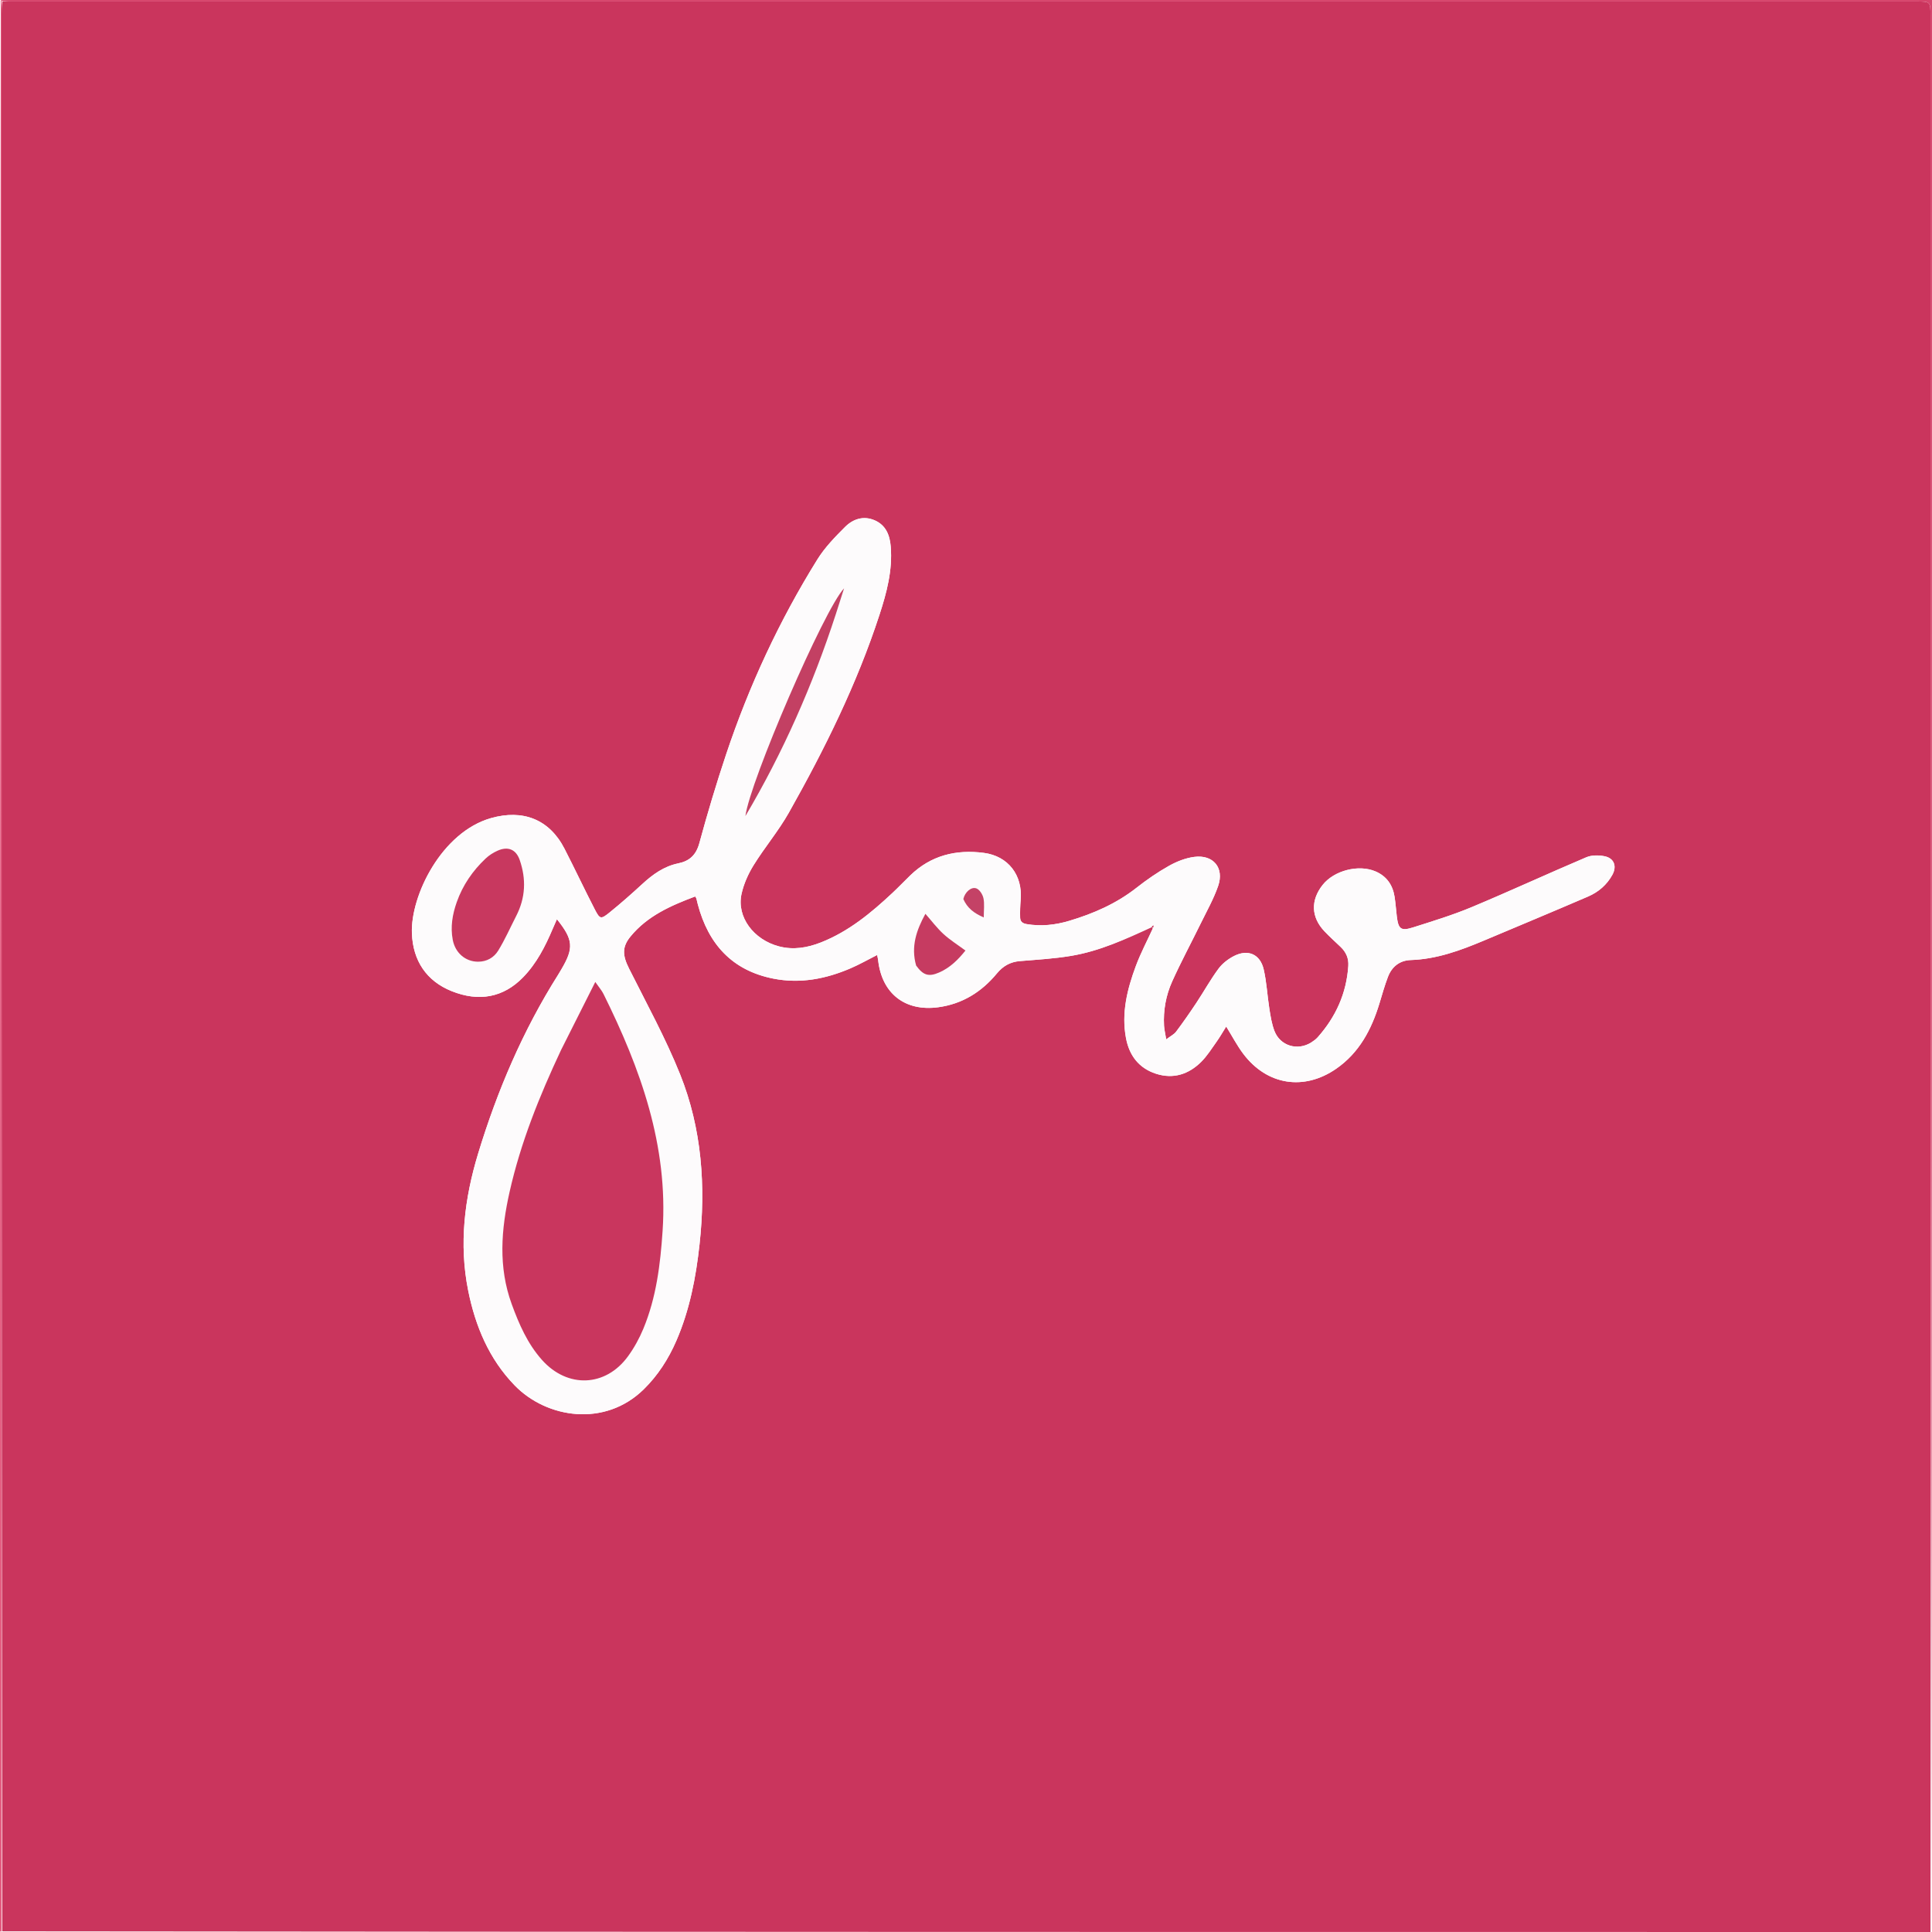
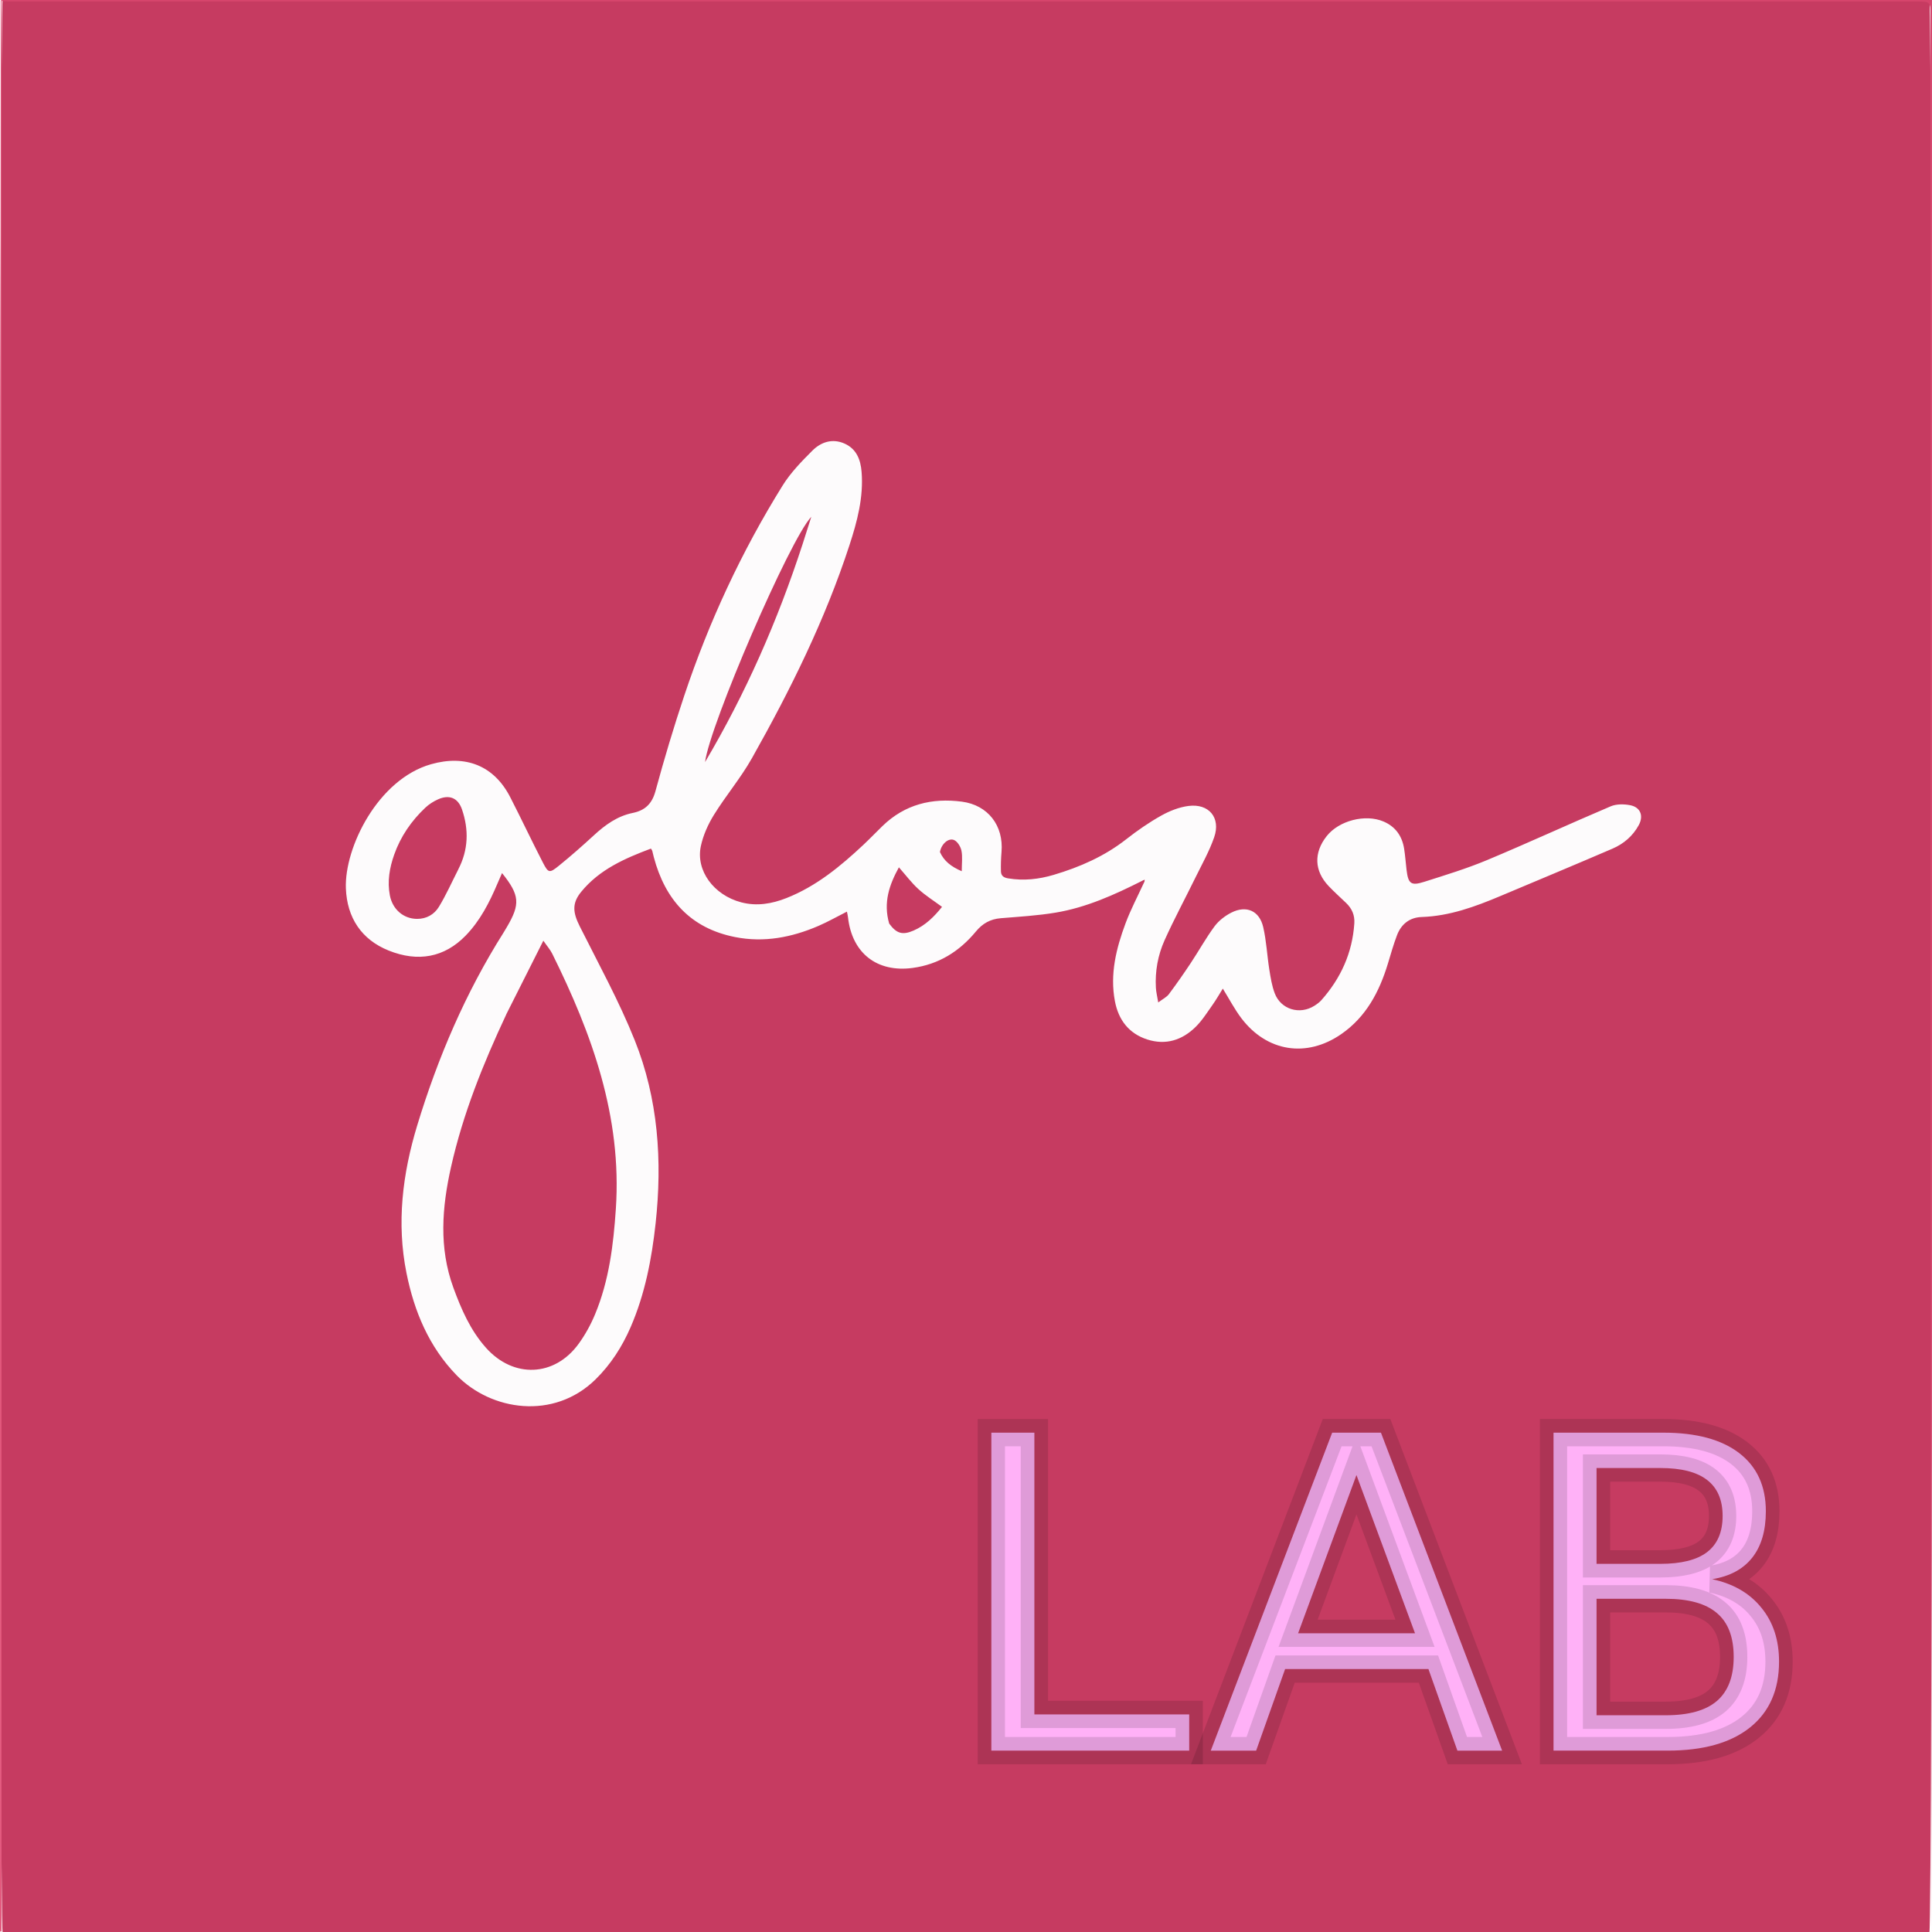
<svg xmlns="http://www.w3.org/2000/svg" version="1.1" id="Layer_1" x="0px" y="0px" width="600" height="600" viewBox="0 0 600 600" enable-background="new 0 0 600 600" xml:space="preserve">
  <defs id="defs27" />
-   <path fill="#ca355d" opacity="1" stroke="none" d="m 599.531,600 c -199.545,0 -399.09,0 -598.847,-0.211 C 0.474,401.287 0.473,202.996 0.475,4.705 c 9e-6,-1.406 0.017,-2.811 0.244,-4.221 C 2.03,0.476 3.124,0.468 4.218,0.468 201.167,0.468 398.117,0.467 595.067,0.467 c 4.465,0 4.463,8.353e-4 4.463,4.461 4e-4,198.357 10e-4,396.715 0.002,595.072 M 357.789,287.912 c 0.084,0.073 0.167,0.145 0.169,0.538 -1.748,3.832 -3.727,7.579 -5.195,11.515 -2.693,7.225 -4.547,14.652 -3.068,22.458 1.022,5.392 4.019,9.328 9.337,11.04 5.343,1.72 10.087,0.186 13.97,-3.653 1.863,-1.842 3.291,-4.139 4.822,-6.296 1.087,-1.532 2.017,-3.176 2.985,-4.721 1.869,3.013 3.383,5.938 5.342,8.526 7.346,9.705 18.795,11.512 28.797,4.603 7.165,-4.95 10.98,-12.182 13.446,-20.284 0.84,-2.759 1.614,-5.548 2.639,-8.239 1.217,-3.196 3.651,-5.136 7.1,-5.251 8.057,-0.269 15.427,-2.98 22.717,-6.05 10.788,-4.543 21.595,-9.044 32.345,-13.676 3.21,-1.383 5.849,-3.632 7.551,-6.759 1.462,-2.687 0.509,-5.172 -2.454,-5.756 -1.803,-0.355 -3.987,-0.379 -5.63,0.319 -11.924,5.064 -23.689,10.506 -35.641,15.501 -5.888,2.461 -12.034,4.331 -18.126,6.269 -3.845,1.223 -4.627,0.562 -5.111,-3.487 -0.241,-2.015 -0.369,-4.046 -0.689,-6.048 -0.582,-3.641 -2.466,-6.367 -5.932,-7.848 -5.252,-2.245 -12.865,-0.279 -16.411,4.219 -3.766,4.777 -3.586,10.007 0.577,14.392 1.612,1.697 3.362,3.263 5.051,4.886 1.668,1.603 2.507,3.513 2.351,5.869 -0.563,8.507 -3.886,15.826 -9.503,22.152 -0.561,0.632 -1.283,1.151 -2.003,1.608 -4.25,2.697 -9.68,1.073 -11.449,-3.604 -0.818,-2.161 -1.19,-4.517 -1.555,-6.818 -0.647,-4.08 -0.837,-8.254 -1.765,-12.262 -1.095,-4.728 -4.869,-6.37 -9.201,-4.166 -1.823,0.927 -3.626,2.317 -4.832,3.945 -2.498,3.374 -4.54,7.082 -6.865,10.588 -2.021,3.047 -4.115,6.051 -6.307,8.976 -0.635,0.847 -1.718,1.358 -3.069,2.38 -0.302,-1.844 -0.609,-3.039 -0.676,-4.248 -0.264,-4.762 0.581,-9.411 2.513,-13.705 2.748,-6.112 5.937,-12.024 8.884,-18.048 1.882,-3.847 4.018,-7.619 5.409,-11.643 1.947,-5.63 -1.518,-9.798 -7.447,-9.018 -2.701,0.355 -5.449,1.442 -7.844,2.788 -3.525,1.981 -6.894,4.311 -10.079,6.812 -6.259,4.914 -13.355,8.012 -20.889,10.259 -4.316,1.287 -8.684,1.766 -13.19,1.015 -1.377,-0.229 -2.012,-0.835 -2.045,-2.028 -0.052,-1.862 0.012,-3.736 0.167,-5.594 0.633,-7.571 -3.876,-13.503 -11.42,-14.497 -8.63,-1.136 -16.451,0.767 -22.881,7 -1.851,1.794 -3.63,3.663 -5.51,5.424 -6.639,6.22 -13.608,11.983 -22.202,15.375 -4.224,1.667 -8.57,2.412 -13.064,1.23 -7.895,-2.077 -13.163,-9.154 -11.625,-16.241 0.68,-3.134 2.079,-6.255 3.777,-8.994 3.451,-5.567 7.745,-10.635 10.951,-16.326 11.088,-19.681 21.105,-39.892 28.129,-61.438 2.227,-6.832 4.083,-13.797 3.492,-21.122 -0.285,-3.53 -1.464,-6.64 -4.939,-8.174 -3.502,-1.546 -6.774,-0.432 -9.258,2.048 -3.126,3.12 -6.292,6.383 -8.605,10.104 -11.832,19.034 -21.221,39.263 -28.324,60.515 -3.041,9.098 -5.794,18.303 -8.311,27.559 -1.003,3.69 -3.045,5.573 -6.553,6.291 -4.452,0.911 -7.941,3.444 -11.209,6.453 -3.273,3.013 -6.615,5.961 -10.072,8.759 -2.751,2.227 -3.051,2.165 -4.638,-0.913 -3.219,-6.241 -6.204,-12.602 -9.412,-18.849 -4.701,-9.154 -12.928,-12.303 -22.814,-9.504 -15.338,4.342 -25.019,24.064 -24.573,35.797 0.322,8.473 4.498,14.785 12.328,17.935 8.513,3.425 16.098,1.965 22.17,-4.265 4.222,-4.331 6.903,-9.602 9.23,-15.092 0.399,-0.941 0.819,-1.873 1.305,-2.981 5.108,6.368 5.295,8.945 1.385,15.574 -0.317,0.538 -0.628,1.08 -0.962,1.608 -10.957,17.344 -18.939,36.04 -24.891,55.606 -4.233,13.914 -5.987,28.126 -3.084,42.562 2.221,11.046 6.482,21.248 14.456,29.454 9.927,10.216 27.983,13.046 40.058,1.196 4.405,-4.323 7.675,-9.429 10.123,-15.068 4.149,-9.556 6.087,-19.669 7.207,-29.939 1.965,-18.034 0.75,-35.877 -6.023,-52.787 -4.511,-11.261 -10.404,-21.977 -15.855,-32.849 -2.018,-4.026 -2.268,-6.673 0.421,-9.96 5.28,-6.454 12.599,-9.632 20.109,-12.459 0.229,0.394 0.339,0.518 0.377,0.66 0.159,0.603 0.284,1.214 0.444,1.817 3.275,12.301 10.62,20.503 23.448,23.039 8.339,1.649 16.321,0.101 24.006,-3.209 2.771,-1.194 5.407,-2.701 8.232,-4.129 0.116,0.6 0.253,1.113 0.311,1.635 1.157,10.34 8.357,15.98 18.652,14.595 7.507,-1.01 13.481,-4.764 18.224,-10.499 1.929,-2.332 4.168,-3.589 7.166,-3.836 5.288,-0.435 10.611,-0.745 15.835,-1.614 8.861,-1.474 16.986,-5.155 25.199,-8.952 z" id="path2" style="stroke-width:0.469" />
+   <rect style="color:#000000;overflow:visible;fill:#c63b61;fill-opacity:1;fill-rule:evenodd;stroke:#000000;stroke-width:0;stroke-linejoin:bevel;stroke-miterlimit:19.3;stroke-opacity:0.127;paint-order:stroke markers fill;stop-color:#000000" id="rect370" width="600" height="600" x="3.7247448e-06" y="2.9999999e-06" rx="0.802" ry="261.275" />
  <path fill="#d6456c" opacity="1" stroke="none" d="m 599.766,600 c -0.235,-198.357 -0.236,-396.715 -0.236,-595.072 0,-4.46 0.002,-4.461 -4.463,-4.461 -196.95,-5.2e-6 -393.899,1.266e-4 -590.849,8.174e-4 -1.094,3.9e-6 -2.188,0.008 -3.508,-0.106 -0.23,-0.2 -0.233,-0.281 -0.237,-0.362 199.803,0 399.607,0 599.527,0 0,200 0,400 -0.234,600 z" id="path4" style="stroke-width:0.469" />
  <path fill="#e2567b" opacity="1" stroke="none" d="m 0.239,8.01e-5 c 0.238,0.081 0.242,0.162 0.254,0.366 -9.46e-4,1.528 -0.018,2.933 -0.018,4.339 -0.001,198.291 -0.001,396.581 -0.001,595.084 -0.157,0.133 -0.443,0.063 -0.448,-0.024 -0.039,-0.623 -0.021,-1.249 -0.021,-1.874 0,-199.297 0,-398.594 0.234,-597.891 z" id="path6" style="stroke-width:0.469" />
-   <path fill="#fdfbfc" opacity="1" stroke="none" d="m 357.542,287.691 c -7.966,4.017 -16.09,7.699 -24.952,9.173 -5.224,0.869 -10.546,1.179 -15.835,1.614 -2.997,0.247 -5.237,1.504 -7.166,3.836 -4.743,5.734 -10.717,9.489 -18.224,10.499 -10.295,1.385 -17.495,-4.255 -18.652,-14.595 -0.058,-0.522 -0.195,-1.035 -0.311,-1.635 -2.825,1.428 -5.461,2.935 -8.232,4.129 -7.685,3.31 -15.667,4.858 -24.006,3.209 -12.828,-2.536 -20.173,-10.738 -23.448,-23.039 -0.16,-0.602 -0.285,-1.214 -0.444,-1.817 -0.038,-0.143 -0.148,-0.266 -0.377,-0.66 -7.51,2.827 -14.829,6.005 -20.109,12.459 -2.689,3.286 -2.439,5.933 -0.421,9.96 5.45,10.872 11.344,21.588 15.855,32.849 6.773,16.91 7.989,34.753 6.023,52.787 -1.119,10.27 -3.058,20.384 -7.207,29.939 -2.448,5.638 -5.718,10.745 -10.123,15.068 -12.074,11.849 -30.13,9.02 -40.058,-1.196 -7.974,-8.206 -12.235,-18.408 -14.456,-29.454 -2.903,-14.436 -1.149,-28.648 3.084,-42.562 5.953,-19.566 13.934,-38.261 24.891,-55.606 0.334,-0.528 0.645,-1.07 0.962,-1.608 3.911,-6.629 3.723,-9.206 -1.385,-15.574 -0.486,1.108 -0.906,2.04 -1.305,2.981 -2.326,5.49 -5.008,10.761 -9.23,15.092 -6.072,6.23 -13.657,7.69 -22.17,4.265 -7.83,-3.15 -12.006,-9.462 -12.328,-17.935 -0.446,-11.733 9.235,-31.455 24.573,-35.797 9.886,-2.799 18.113,0.351 22.814,9.504 3.208,6.247 6.193,12.608 9.412,18.849 1.587,3.078 1.887,3.139 4.638,0.913 3.457,-2.798 6.799,-5.746 10.072,-8.759 3.269,-3.009 6.757,-5.542 11.209,-6.453 3.508,-0.718 5.55,-2.601 6.553,-6.291 2.517,-9.256 5.27,-18.461 8.311,-27.559 7.103,-21.252 16.492,-41.481 28.324,-60.515 2.313,-3.721 5.479,-6.984 8.605,-10.104 2.485,-2.48 5.757,-3.594 9.258,-2.048 3.475,1.534 4.654,4.644 4.939,8.174 0.591,7.325 -1.265,14.29 -3.492,21.122 -7.024,21.546 -17.041,41.757 -28.129,61.438 -3.206,5.691 -7.501,10.758 -10.951,16.326 -1.698,2.739 -3.096,5.86 -3.777,8.994 -1.539,7.086 3.729,14.164 11.625,16.241 4.495,1.182 8.841,0.438 13.064,-1.23 8.594,-3.392 15.562,-9.155 22.202,-15.375 1.88,-1.761 3.659,-3.631 5.51,-5.424 6.43,-6.233 14.251,-8.136 22.881,-7 7.544,0.993 12.053,6.925 11.42,14.497 -0.155,1.857 -0.219,3.732 -0.167,5.594 0.033,1.193 0.668,1.798 2.045,2.028 4.507,0.751 8.875,0.272 13.19,-1.015 7.534,-2.247 14.63,-5.344 20.889,-10.259 3.185,-2.501 6.554,-4.831 10.079,-6.812 2.395,-1.346 5.142,-2.433 7.844,-2.788 5.929,-0.78 9.395,3.388 7.447,9.018 -1.392,4.024 -3.528,7.796 -5.409,11.643 -2.947,6.024 -6.135,11.936 -8.884,18.048 -1.931,4.295 -2.776,8.943 -2.513,13.705 0.067,1.209 0.374,2.405 0.676,4.248 1.35,-1.023 2.434,-1.533 3.069,-2.38 2.192,-2.925 4.286,-5.929 6.307,-8.976 2.326,-3.507 4.367,-7.215 6.865,-10.588 1.206,-1.628 3.009,-3.018 4.832,-3.945 4.332,-2.204 8.106,-0.563 9.201,4.166 0.928,4.008 1.118,8.182 1.765,12.262 0.365,2.301 0.737,4.657 1.555,6.818 1.77,4.678 7.199,6.302 11.449,3.604 0.72,-0.457 1.442,-0.975 2.003,-1.608 5.617,-6.327 8.939,-13.645 9.503,-22.152 0.156,-2.357 -0.683,-4.266 -2.351,-5.869 -1.689,-1.623 -3.439,-3.189 -5.051,-4.886 -4.163,-4.384 -4.343,-9.615 -0.577,-14.392 3.546,-4.498 11.159,-6.464 16.411,-4.219 3.466,1.482 5.35,4.207 5.932,7.848 0.32,2.001 0.448,4.033 0.689,6.048 0.484,4.049 1.266,4.71 5.111,3.487 6.093,-1.938 12.238,-3.808 18.126,-6.269 11.952,-4.995 23.717,-10.436 35.641,-15.501 1.643,-0.698 3.828,-0.674 5.63,-0.319 2.963,0.584 3.917,3.069 2.454,5.756 -1.702,3.127 -4.341,5.376 -7.551,6.759 -10.75,4.632 -21.557,9.132 -32.345,13.676 -7.29,3.07 -14.66,5.78 -22.717,6.05 -3.449,0.115 -5.883,2.055 -7.1,5.251 -1.024,2.691 -1.799,5.48 -2.639,8.239 -2.466,8.102 -6.281,15.334 -13.446,20.284 -10.002,6.909 -21.451,5.102 -28.797,-4.603 -1.959,-2.588 -3.473,-5.513 -5.342,-8.526 -0.969,1.545 -1.898,3.189 -2.985,4.721 -1.531,2.158 -2.959,4.454 -4.822,6.296 -3.883,3.839 -8.627,5.373 -13.97,3.653 -5.318,-1.712 -8.315,-5.648 -9.337,-11.04 -1.48,-7.806 0.375,-15.233 3.068,-22.458 1.468,-3.937 3.447,-7.683 5.329,-11.762 0.146,-0.431 0.158,-0.615 0.171,-0.8 -0.241,0.096 -0.481,0.191 -0.722,0.287 m -183.391,38.57 c -6.638,14.152 -12.457,28.598 -15.898,43.91 -2.622,11.668 -3.554,23.287 0.659,34.827 2.285,6.261 4.919,12.323 9.428,17.367 7.905,8.843 19.746,8.398 26.697,-1.158 1.907,-2.621 3.513,-5.551 4.758,-8.547 4.033,-9.709 5.285,-20.008 5.982,-30.4 1.779,-26.493 -6.86,-50.388 -18.351,-73.565 -0.564,-1.137 -1.439,-2.119 -2.556,-3.732 -3.71,7.377 -7.132,14.182 -10.719,21.298 m -13.796,-41.894 c 2.898,-5.592 3.067,-11.396 1.061,-17.246 -1.155,-3.367 -3.674,-4.37 -6.902,-2.928 -1.331,0.594 -2.635,1.424 -3.693,2.422 -4.032,3.804 -7.122,8.295 -8.972,13.54 -1.337,3.791 -2.015,7.699 -1.24,11.743 0.767,4.005 3.894,6.734 7.8,6.767 2.748,0.024 4.985,-1.276 6.315,-3.445 2.063,-3.364 3.672,-7.006 5.63,-10.853 M 259.642,190.528 c 0.831,-2.606 1.662,-5.213 2.493,-7.819 -6.231,6.545 -29.286,60.047 -30.644,70.734 11.707,-19.788 20.923,-40.7 28.151,-62.915 m 24.954,109.507 c 2.113,2.863 3.816,3.387 7.033,1.995 3.441,-1.489 5.985,-4.057 8.199,-6.83 -2.391,-1.771 -4.784,-3.264 -6.829,-5.136 -2.012,-1.842 -3.671,-4.069 -5.608,-6.266 -2.763,5.036 -4.559,10.141 -2.795,16.238 m 14.63,-20.651 c 1.17,2.605 3.205,4.204 6.292,5.537 0,-2.303 0.269,-4.195 -0.095,-5.957 -0.24,-1.159 -1.184,-2.675 -2.186,-3.06 -1.61,-0.618 -3.61,1.192 -4.011,3.48 m -68.359,-25.143 c 0,0 -0.04,0.022 0,0 z" id="path8" style="stroke-width:0.469" />
-   <path fill="#c9365e" opacity="1" stroke="none" d="m 174.233,326.105 c 3.505,-6.96 6.927,-13.765 10.637,-21.143 1.117,1.613 1.992,2.595 2.556,3.732 11.491,23.178 20.13,47.072 18.351,73.565 -0.698,10.392 -1.949,20.692 -5.982,30.4 -1.245,2.996 -2.851,5.926 -4.758,8.547 -6.951,9.556 -18.792,10.001 -26.697,1.158 -4.509,-5.044 -7.143,-11.107 -9.428,-17.367 -4.213,-11.54 -3.281,-23.159 -0.659,-34.827 3.441,-15.312 9.26,-29.758 15.98,-44.066 z" id="path10" style="stroke-width:0.469" />
-   <path fill="#c8385f" opacity="1" stroke="none" d="m 160.277,284.529 c -1.88,3.686 -3.49,7.327 -5.552,10.692 -1.33,2.169 -3.567,3.468 -6.315,3.445 -3.906,-0.033 -7.033,-2.762 -7.8,-6.767 -0.775,-4.045 -0.098,-7.953 1.24,-11.743 1.85,-5.245 4.94,-9.736 8.972,-13.54 1.057,-0.997 2.362,-1.827 3.693,-2.422 3.227,-1.442 5.747,-0.439 6.902,2.928 2.006,5.85 1.837,11.654 -1.139,17.408 z" id="path12" style="stroke-width:0.469" />
-   <path fill="#c34063" opacity="1" stroke="none" d="m 259.581,190.703 c -7.168,22.04 -16.383,42.952 -28.09,62.74 1.358,-10.687 24.413,-64.189 30.644,-70.734 -0.831,2.606 -1.662,5.213 -2.553,7.994 z" id="path14" style="stroke-width:0.469" />
-   <path fill="#c63b61" opacity="1" stroke="none" d="m 284.515,299.871 c -1.683,-5.932 0.113,-11.038 2.876,-16.074 1.937,2.197 3.596,4.424 5.608,6.266 2.045,1.872 4.438,3.365 6.829,5.136 -2.214,2.773 -4.758,5.341 -8.199,6.83 -3.217,1.392 -4.92,0.869 -7.114,-2.158 z" id="path16" style="stroke-width:0.469" />
-   <path fill="#c44266" opacity="1" stroke="none" d="m 299.175,279.217 c 0.451,-2.121 2.451,-3.931 4.061,-3.313 1.002,0.385 1.946,1.901 2.186,3.06 0.365,1.761 0.095,3.654 0.095,5.957 -3.086,-1.333 -5.121,-2.933 -6.342,-5.704 z" id="path18" style="stroke-width:0.469" />
-   <path fill="#ca355d" opacity="1" stroke="none" d="m 357.666,287.801 c 0.117,-0.206 0.357,-0.302 0.598,-0.397 -0.012,0.184 -0.025,0.369 -0.13,0.639 -0.177,0.013 -0.26,-0.059 -0.468,-0.242 z" id="path20" style="stroke-width:0.469" />
-   <path fill="#c34063" opacity="1" stroke="none" d="m 230.847,254.252 c -0.02,0.011 0.02,-0.011 0,0 z" id="path22" style="stroke-width:0.469" />
+   <g aria-label="LAB" id="text1019" style="font-size:135.45px;line-height:29.8%;font-family:Kalimati;-inkscape-font-specification:Kalimati;letter-spacing:12.988px;word-spacing:0px;fill:#ffb1f7;stroke:#000000;stroke-width:8.466px;stroke-opacity:0.127;stop-color:#000000">
+     <path d="m 307.874,444.927 h 13.36 v 87.5 h 48.082 v 11.243 h -61.442 z" id="path6750" />
+     <path d="m 421.259,458.089 -18.122,49.14 h 36.31 z m -7.54,-13.161 h 15.146 l 37.632,98.744 h -13.889 l -8.995,-25.331 h -44.511 l -8.995,25.331 h -14.087 z" id="path6752" />
+     <path d="m 495.821,496.515 v 36.177 h 21.429 q 10.78,0 15.939,-4.431 5.225,-4.497 5.225,-13.691 0,-9.259 -5.225,-13.624 -5.159,-4.431 -15.939,-4.431 z m 0,-40.609 v 29.762 h 19.775 q 9.788,0 14.55,-3.638 4.828,-3.704 4.828,-11.243 0,-7.474 -4.828,-11.177 -4.762,-3.704 -14.55,-3.704 z m -13.36,-10.979 h 34.127 q 15.278,0 23.545,6.349 8.267,6.349 8.267,18.056 0,9.061 -4.233,14.418 -4.233,5.357 -12.434,6.68 9.855,2.116 15.278,8.862 5.489,6.68 5.489,16.733 0,13.228 -8.995,20.437 -8.995,7.209 -25.595,7.209 h -35.45 z" id="path6754" />
+   </g>
+   <g id="g316" transform="matrix(6.461861,0,0,6.461861,-30.35034,-36.29004)">
+     <path fill="#fdfbfc" opacity="1" stroke="none" d="m 59.59,47.948 c -1.328,0.67 -2.682,1.283 -4.159,1.529 -0.871,0.145 -1.758,0.196 -2.639,0.269 -0.5,0.041 -0.873,0.251 -1.194,0.639 -0.791,0.956 -1.786,1.581 -3.037,1.75 -1.716,0.231 -2.916,-0.709 -3.109,-2.433 -0.01,-0.087 -0.032,-0.173 -0.052,-0.273 -0.471,0.238 -0.91,0.489 -1.372,0.688 -1.281,0.552 -2.611,0.81 -4.001,0.535 -2.138,-0.423 -3.362,-1.79 -3.908,-3.84 -0.027,-0.1 -0.048,-0.202 -0.074,-0.303 -0.006,-0.024 -0.025,-0.044 -0.063,-0.11 -1.252,0.471 -2.472,1.001 -3.352,2.077 -0.448,0.548 -0.407,0.989 -0.07,1.66 0.908,1.812 1.891,3.598 2.642,5.475 1.129,2.818 1.331,5.792 1.004,8.798 -0.187,1.712 -0.51,3.397 -1.201,4.99 -0.408,0.94 -0.953,1.791 -1.687,2.511 -2.012,1.975 -5.022,1.503 -6.676,-0.199 -1.329,-1.368 -2.039,-3.068 -2.409,-4.909 -0.484,-2.406 -0.191,-4.775 0.514,-7.094 0.992,-3.261 2.322,-6.377 4.149,-9.268 0.056,-0.088 0.107,-0.178 0.16,-0.268 0.652,-1.105 0.621,-1.534 -0.231,-2.596 -0.081,0.185 -0.151,0.34 -0.217,0.497 -0.388,0.915 -0.835,1.794 -1.538,2.515 -1.012,1.038 -2.276,1.282 -3.695,0.711 -1.305,-0.525 -2.001,-1.577 -2.055,-2.989 -0.074,-1.956 1.539,-5.242 4.096,-5.966 1.648,-0.466 3.019,0.058 3.802,1.584 0.535,1.041 1.032,2.101 1.569,3.141 0.265,0.513 0.315,0.523 0.773,0.152 0.576,-0.466 1.133,-0.958 1.679,-1.46 0.545,-0.501 1.126,-0.924 1.868,-1.075 0.585,-0.12 0.925,-0.433 1.092,-1.049 0.419,-1.543 0.878,-3.077 1.385,-4.593 1.184,-3.542 2.749,-6.914 4.721,-10.086 0.385,-0.62 0.913,-1.164 1.434,-1.684 0.414,-0.413 0.959,-0.599 1.543,-0.341 0.579,0.256 0.776,0.774 0.823,1.362 0.099,1.221 -0.211,2.382 -0.582,3.52 -1.171,3.591 -2.84,6.96 -4.688,10.24 -0.534,0.948 -1.25,1.793 -1.825,2.721 -0.283,0.457 -0.516,0.977 -0.629,1.499 -0.256,1.181 0.622,2.361 1.937,2.707 0.749,0.197 1.473,0.073 2.177,-0.205 1.432,-0.565 2.594,-1.526 3.7,-2.562 0.313,-0.294 0.61,-0.605 0.918,-0.904 1.072,-1.039 2.375,-1.356 3.814,-1.167 1.257,0.166 2.009,1.154 1.903,2.416 -0.026,0.31 -0.036,0.622 -0.028,0.932 0.006,0.199 0.111,0.3 0.341,0.338 0.751,0.125 1.479,0.045 2.198,-0.169 1.256,-0.374 2.438,-0.891 3.482,-1.71 0.531,-0.417 1.092,-0.805 1.68,-1.135 0.399,-0.224 0.857,-0.405 1.307,-0.465 0.988,-0.13 1.566,0.565 1.241,1.503 -0.232,0.671 -0.588,1.299 -0.902,1.94 -0.491,1.004 -1.023,1.989 -1.481,3.008 -0.322,0.716 -0.463,1.49 -0.419,2.284 0.011,0.201 0.062,0.401 0.113,0.708 0.225,-0.17 0.406,-0.256 0.511,-0.397 0.365,-0.488 0.714,-0.988 1.051,-1.496 0.388,-0.584 0.728,-1.202 1.144,-1.765 0.201,-0.271 0.501,-0.503 0.805,-0.658 0.722,-0.367 1.351,-0.094 1.534,0.694 0.155,0.668 0.186,1.364 0.294,2.044 0.061,0.383 0.123,0.776 0.259,1.136 0.295,0.78 1.2,1.05 1.908,0.601 0.12,-0.076 0.24,-0.163 0.334,-0.268 0.936,-1.054 1.49,-2.274 1.584,-3.692 0.026,-0.393 -0.114,-0.711 -0.392,-0.978 -0.282,-0.271 -0.573,-0.531 -0.842,-0.814 -0.694,-0.731 -0.724,-1.602 -0.096,-2.399 0.591,-0.75 1.86,-1.077 2.735,-0.703 0.578,0.247 0.892,0.701 0.989,1.308 0.053,0.334 0.075,0.672 0.115,1.008 0.081,0.675 0.211,0.785 0.852,0.581 1.015,-0.323 2.04,-0.635 3.021,-1.045 1.992,-0.833 3.953,-1.739 5.94,-2.583 0.274,-0.116 0.638,-0.112 0.938,-0.053 0.494,0.097 0.653,0.511 0.409,0.959 -0.284,0.521 -0.723,0.896 -1.258,1.127 -1.792,0.772 -3.593,1.522 -5.391,2.279 -1.215,0.512 -2.443,0.963 -3.786,1.008 -0.575,0.019 -0.981,0.343 -1.183,0.875 -0.171,0.449 -0.3,0.913 -0.44,1.373 -0.411,1.35 -1.047,2.556 -2.241,3.381 -1.667,1.152 -3.575,0.85 -4.8,-0.767 -0.327,-0.431 -0.579,-0.919 -0.89,-1.421 -0.161,0.257 -0.316,0.531 -0.498,0.787 -0.255,0.36 -0.493,0.742 -0.804,1.049 -0.647,0.64 -1.438,0.895 -2.328,0.609 -0.886,-0.285 -1.386,-0.941 -1.556,-1.84 -0.247,-1.301 0.062,-2.539 0.511,-3.743 0.245,-0.656 0.574,-1.281 0.888,-1.96 0.024,-0.072 0.026,-0.103 0.028,-0.133 -0.04,0.016 -0.08,0.032 -0.12,0.048 M 29.025,54.377 c -1.106,2.359 -2.076,4.766 -2.65,7.318 -0.437,1.945 -0.592,3.881 0.11,5.804 0.381,1.043 0.82,2.054 1.571,2.895 1.318,1.474 3.291,1.4 4.449,-0.193 0.318,-0.437 0.586,-0.925 0.793,-1.425 0.672,-1.618 0.881,-3.335 0.997,-5.067 0.297,-4.416 -1.143,-8.398 -3.059,-12.261 -0.094,-0.19 -0.24,-0.353 -0.426,-0.622 -0.618,1.23 -1.189,2.364 -1.787,3.55 m -2.299,-6.982 c 0.483,-0.932 0.511,-1.899 0.177,-2.874 -0.192,-0.561 -0.612,-0.728 -1.15,-0.488 -0.222,0.099 -0.439,0.237 -0.615,0.404 -0.672,0.634 -1.187,1.383 -1.495,2.257 -0.223,0.632 -0.336,1.283 -0.207,1.957 0.128,0.668 0.649,1.122 1.3,1.128 0.458,0.004 0.831,-0.213 1.053,-0.574 0.344,-0.561 0.612,-1.168 0.938,-1.809 M 43.274,31.755 c 0.138,-0.434 0.277,-0.869 0.415,-1.303 -1.038,1.091 -4.881,10.008 -5.107,11.789 1.951,-3.298 3.487,-6.783 4.692,-10.486 m 4.159,18.251 c 0.352,0.477 0.636,0.565 1.172,0.332 0.573,-0.248 0.997,-0.676 1.366,-1.138 -0.399,-0.295 -0.797,-0.544 -1.138,-0.856 -0.335,-0.307 -0.612,-0.678 -0.935,-1.044 -0.46,0.839 -0.76,1.69 -0.466,2.706 m 2.438,-3.442 c 0.195,0.434 0.534,0.701 1.049,0.923 0,-0.384 0.045,-0.699 -0.016,-0.993 -0.04,-0.193 -0.197,-0.446 -0.364,-0.51 -0.268,-0.103 -0.602,0.199 -0.668,0.58 m -11.393,-4.19 c 0,0 -0.007,0.004 0,0 z" id="path8-1" style="stroke-width:0.078" />
+     <path fill="#ca355d" opacity="1" stroke="none" d="m 59.611,47.967 c 0.019,-0.034 0.06,-0.05 0.1,-0.066 -0.002,0.031 -0.004,0.061 -0.022,0.107 -0.029,0.002 -0.043,-0.01 -0.078,-0.04 z" id="path20-6" style="stroke-width:0.078" />
+     <path fill="#c34063" opacity="1" stroke="none" d="m 38.474,42.375 c -0.003,0.002 0.003,-0.002 0,0 z" id="path22-0" style="stroke-width:0.078" />
+   </g>
</svg>
